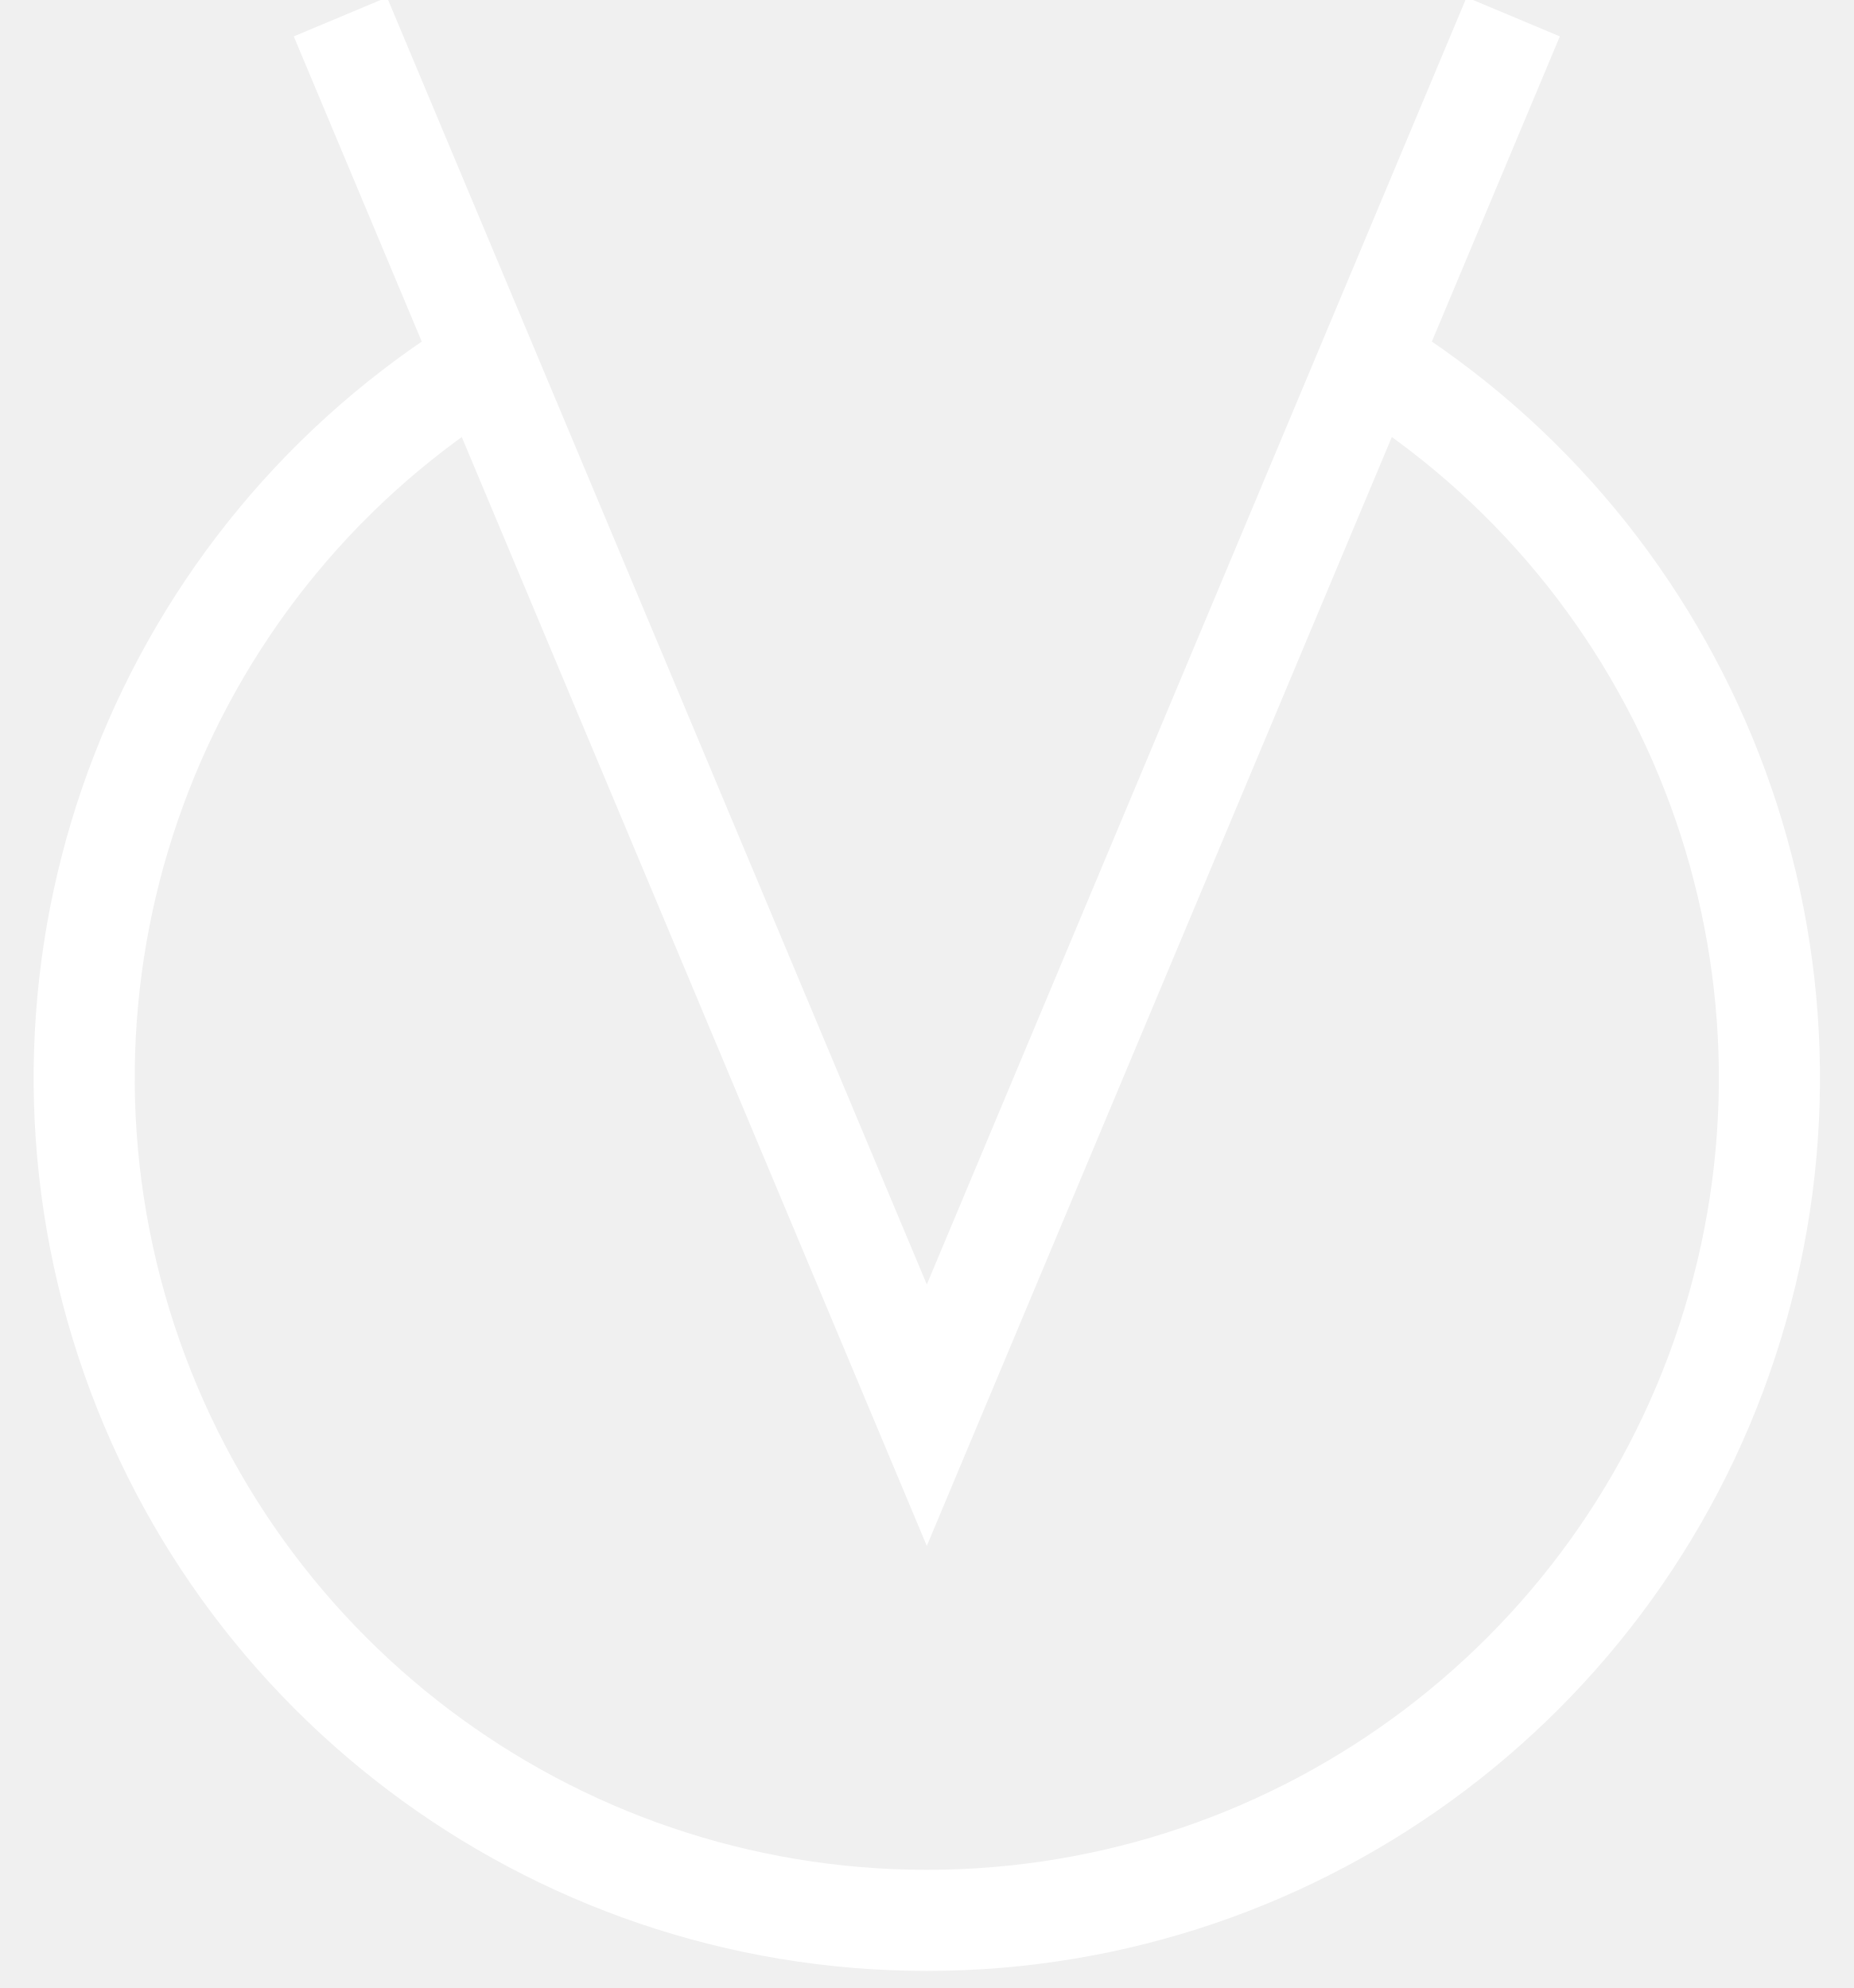
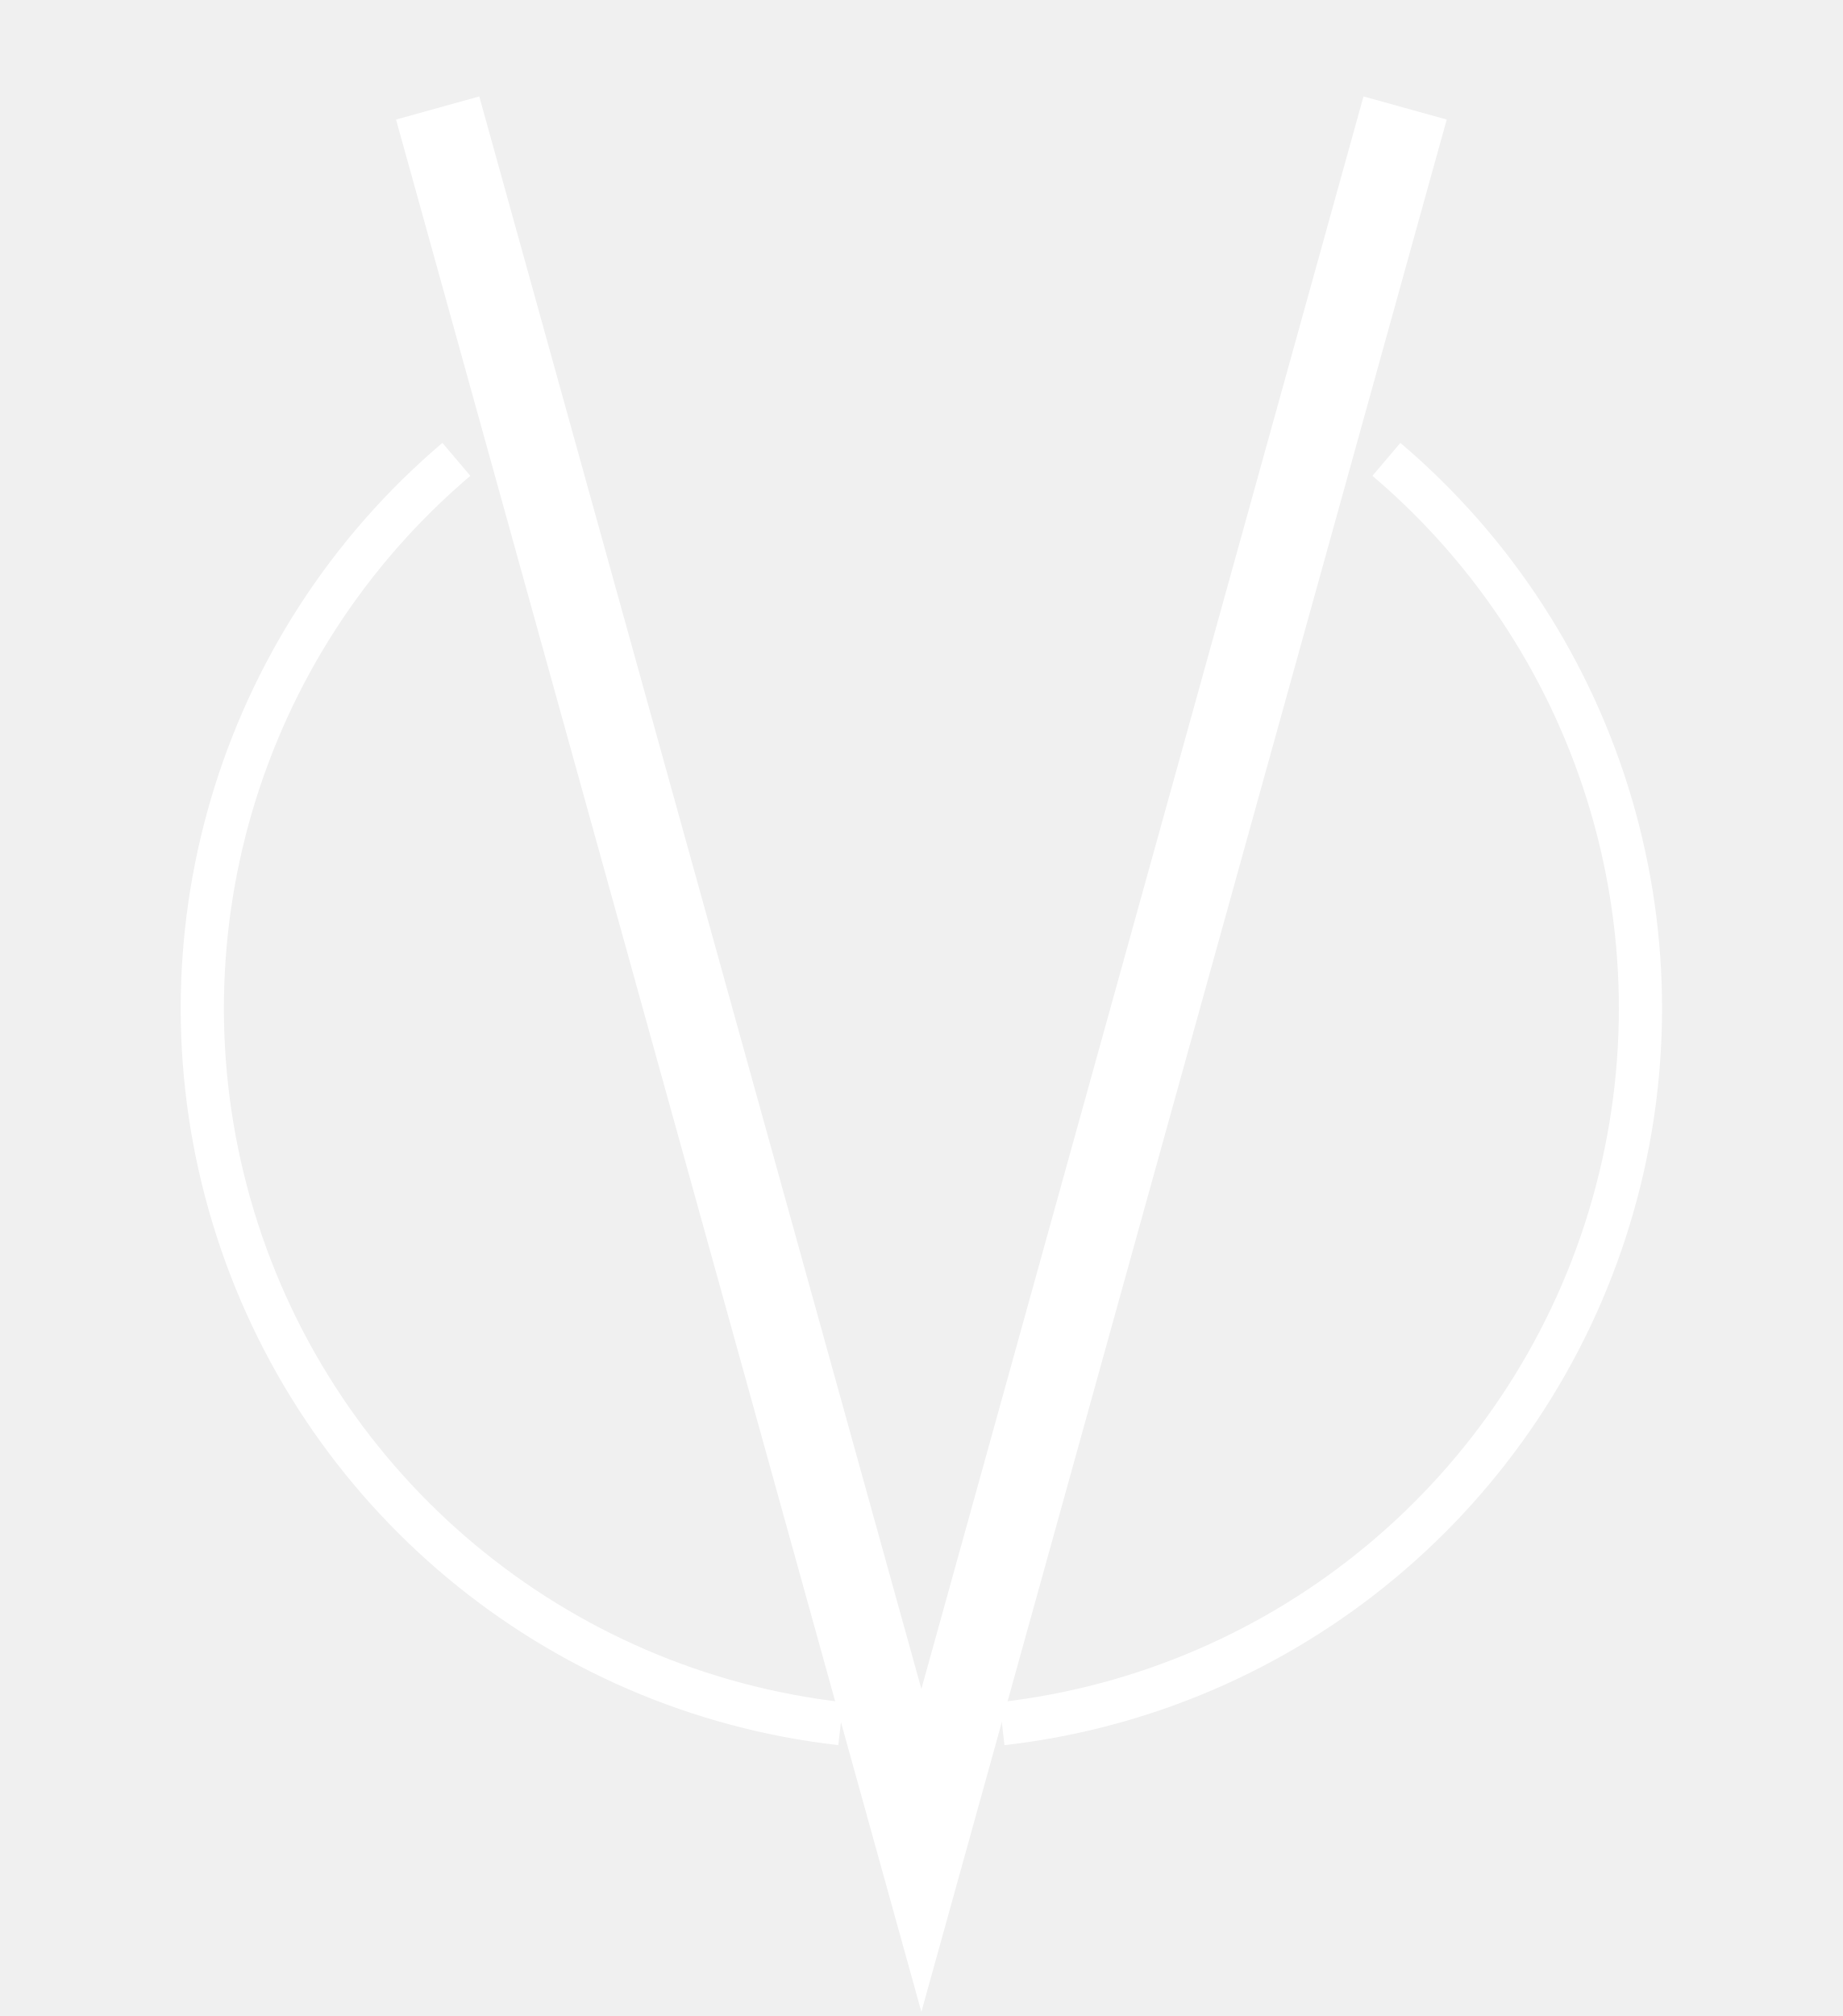
- <svg xmlns="http://www.w3.org/2000/svg" viewBox="-55 -64 110 118">
-   <g fill="none" stroke-width="6" stroke-linecap="butt" stroke-linejoin="miter">
-     <path d="M-26.2,-42.6 A50,50 0 1 0 26.2,-42.6" stroke="#ffffff" />
-     <path d="M-34.8,-63 L0,20 L34.8,-63" stroke="#ffffff" />
+ <svg xmlns="http://www.w3.org/2000/svg" viewBox="-64 -70 128 140">
+   <g fill="none" stroke-linecap="butt" stroke-linejoin="miter">
+     <path d="M32.3,-38.1 A50,50 0 0 1 5.6,49.7 M-32.3,-38.1 A50,50 0 0 0 -5.6,49.7" stroke="#ffffff" stroke-width="3" />
+     <path d="M-33.6,-62.5 L0,58.5 L33.6,-62.5" stroke="#ffffff" stroke-width="6" />
  </g>
</svg>
